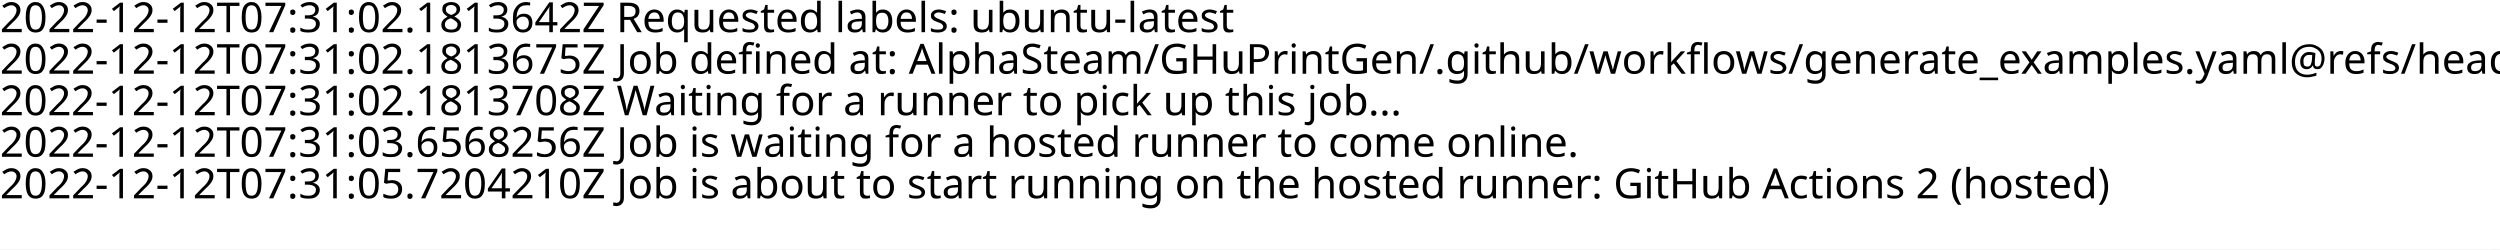
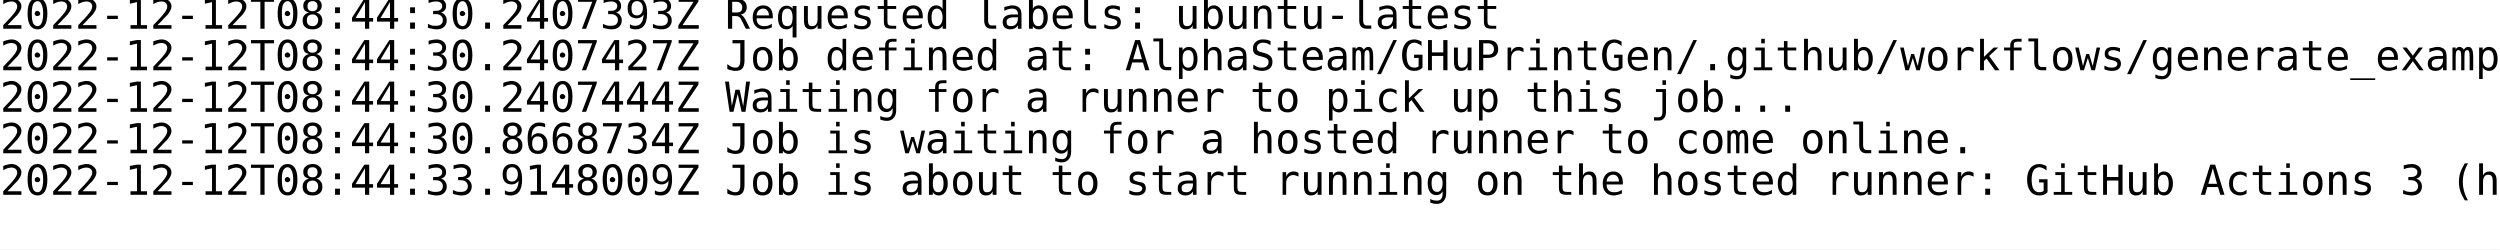
<svg xmlns="http://www.w3.org/2000/svg" baseProfile="full" height="12" version="1.1" width="120.4">
  <defs />
  <rect fill="white" height="100%" width="100%" x="0" y="0" />
  <rect fill="white" height="100%" width="120" x="0" y="0" />
  <g>
    <rect data-text-line="0" fill="white" height="2.3" width="120" x="0" y="0" />
    <rect data-text-line="1" fill="white" height="2.3" width="120" x="0" y="2" />
    <rect data-text-line="2" fill="white" height="2.3" width="120" x="0" y="4" />
    <rect data-text-line="3" fill="white" height="2.3" width="120" x="0" y="6" />
    <rect data-text-line="4" fill="white" height="2.3" width="120" x="0" y="8" />
  </g>
-   <g fill="black" font-family="Sans" font-size="2" xml:space="preserve">
-     <text data-text-line="0" dominant-baseline="hanging" fill="black" x="0" y="0">2022-12-12T07:31:02.1813642Z Requested labels: ubuntu-latest
+   <g fill="black" font-family="monospace" font-size="2" xml:space="preserve">
+     <text data-text-line="0" dominant-baseline="hanging" fill="black" x="0" y="0">2022-12-12T08:44:30.2407393Z Requested labels: ubuntu-latest
</text>
-     <text data-text-line="1" dominant-baseline="hanging" fill="black" x="0" y="2">2022-12-12T07:31:02.1813675Z Job defined at: AlphaSteam/GHuPrintGen/.github/workflows/generate_examples.yaml@refs/heads/develop
+     <text data-text-line="1" dominant-baseline="hanging" fill="black" x="0" y="2">2022-12-12T08:44:30.2407427Z Job defined at: AlphaSteam/GHuPrintGen/.github/workflows/generate_examples.yaml@refs/heads/develop
</text>
-     <text data-text-line="2" dominant-baseline="hanging" fill="black" x="0" y="4">2022-12-12T07:31:02.1813708Z Waiting for a runner to pick up this job...
+     <text data-text-line="2" dominant-baseline="hanging" fill="black" x="0" y="4">2022-12-12T08:44:30.2407444Z Waiting for a runner to pick up this job...
</text>
-     <text data-text-line="3" dominant-baseline="hanging" fill="black" x="0" y="6">2022-12-12T07:31:03.6568256Z Job is waiting for a hosted runner to come online.
+     <text data-text-line="3" dominant-baseline="hanging" fill="black" x="0" y="6">2022-12-12T08:44:30.8668734Z Job is waiting for a hosted runner to come online.
</text>
-     <text data-text-line="4" dominant-baseline="hanging" fill="black" x="0" y="8">2022-12-12T07:31:05.7204210Z Job is about to start running on the hosted runner: GitHub Actions 2 (hosted)
+     <text data-text-line="4" dominant-baseline="hanging" fill="black" x="0" y="8">2022-12-12T08:44:33.9148009Z Job is about to start running on the hosted runner: GitHub Actions 3 (hosted)
</text>
  </g>
</svg>
